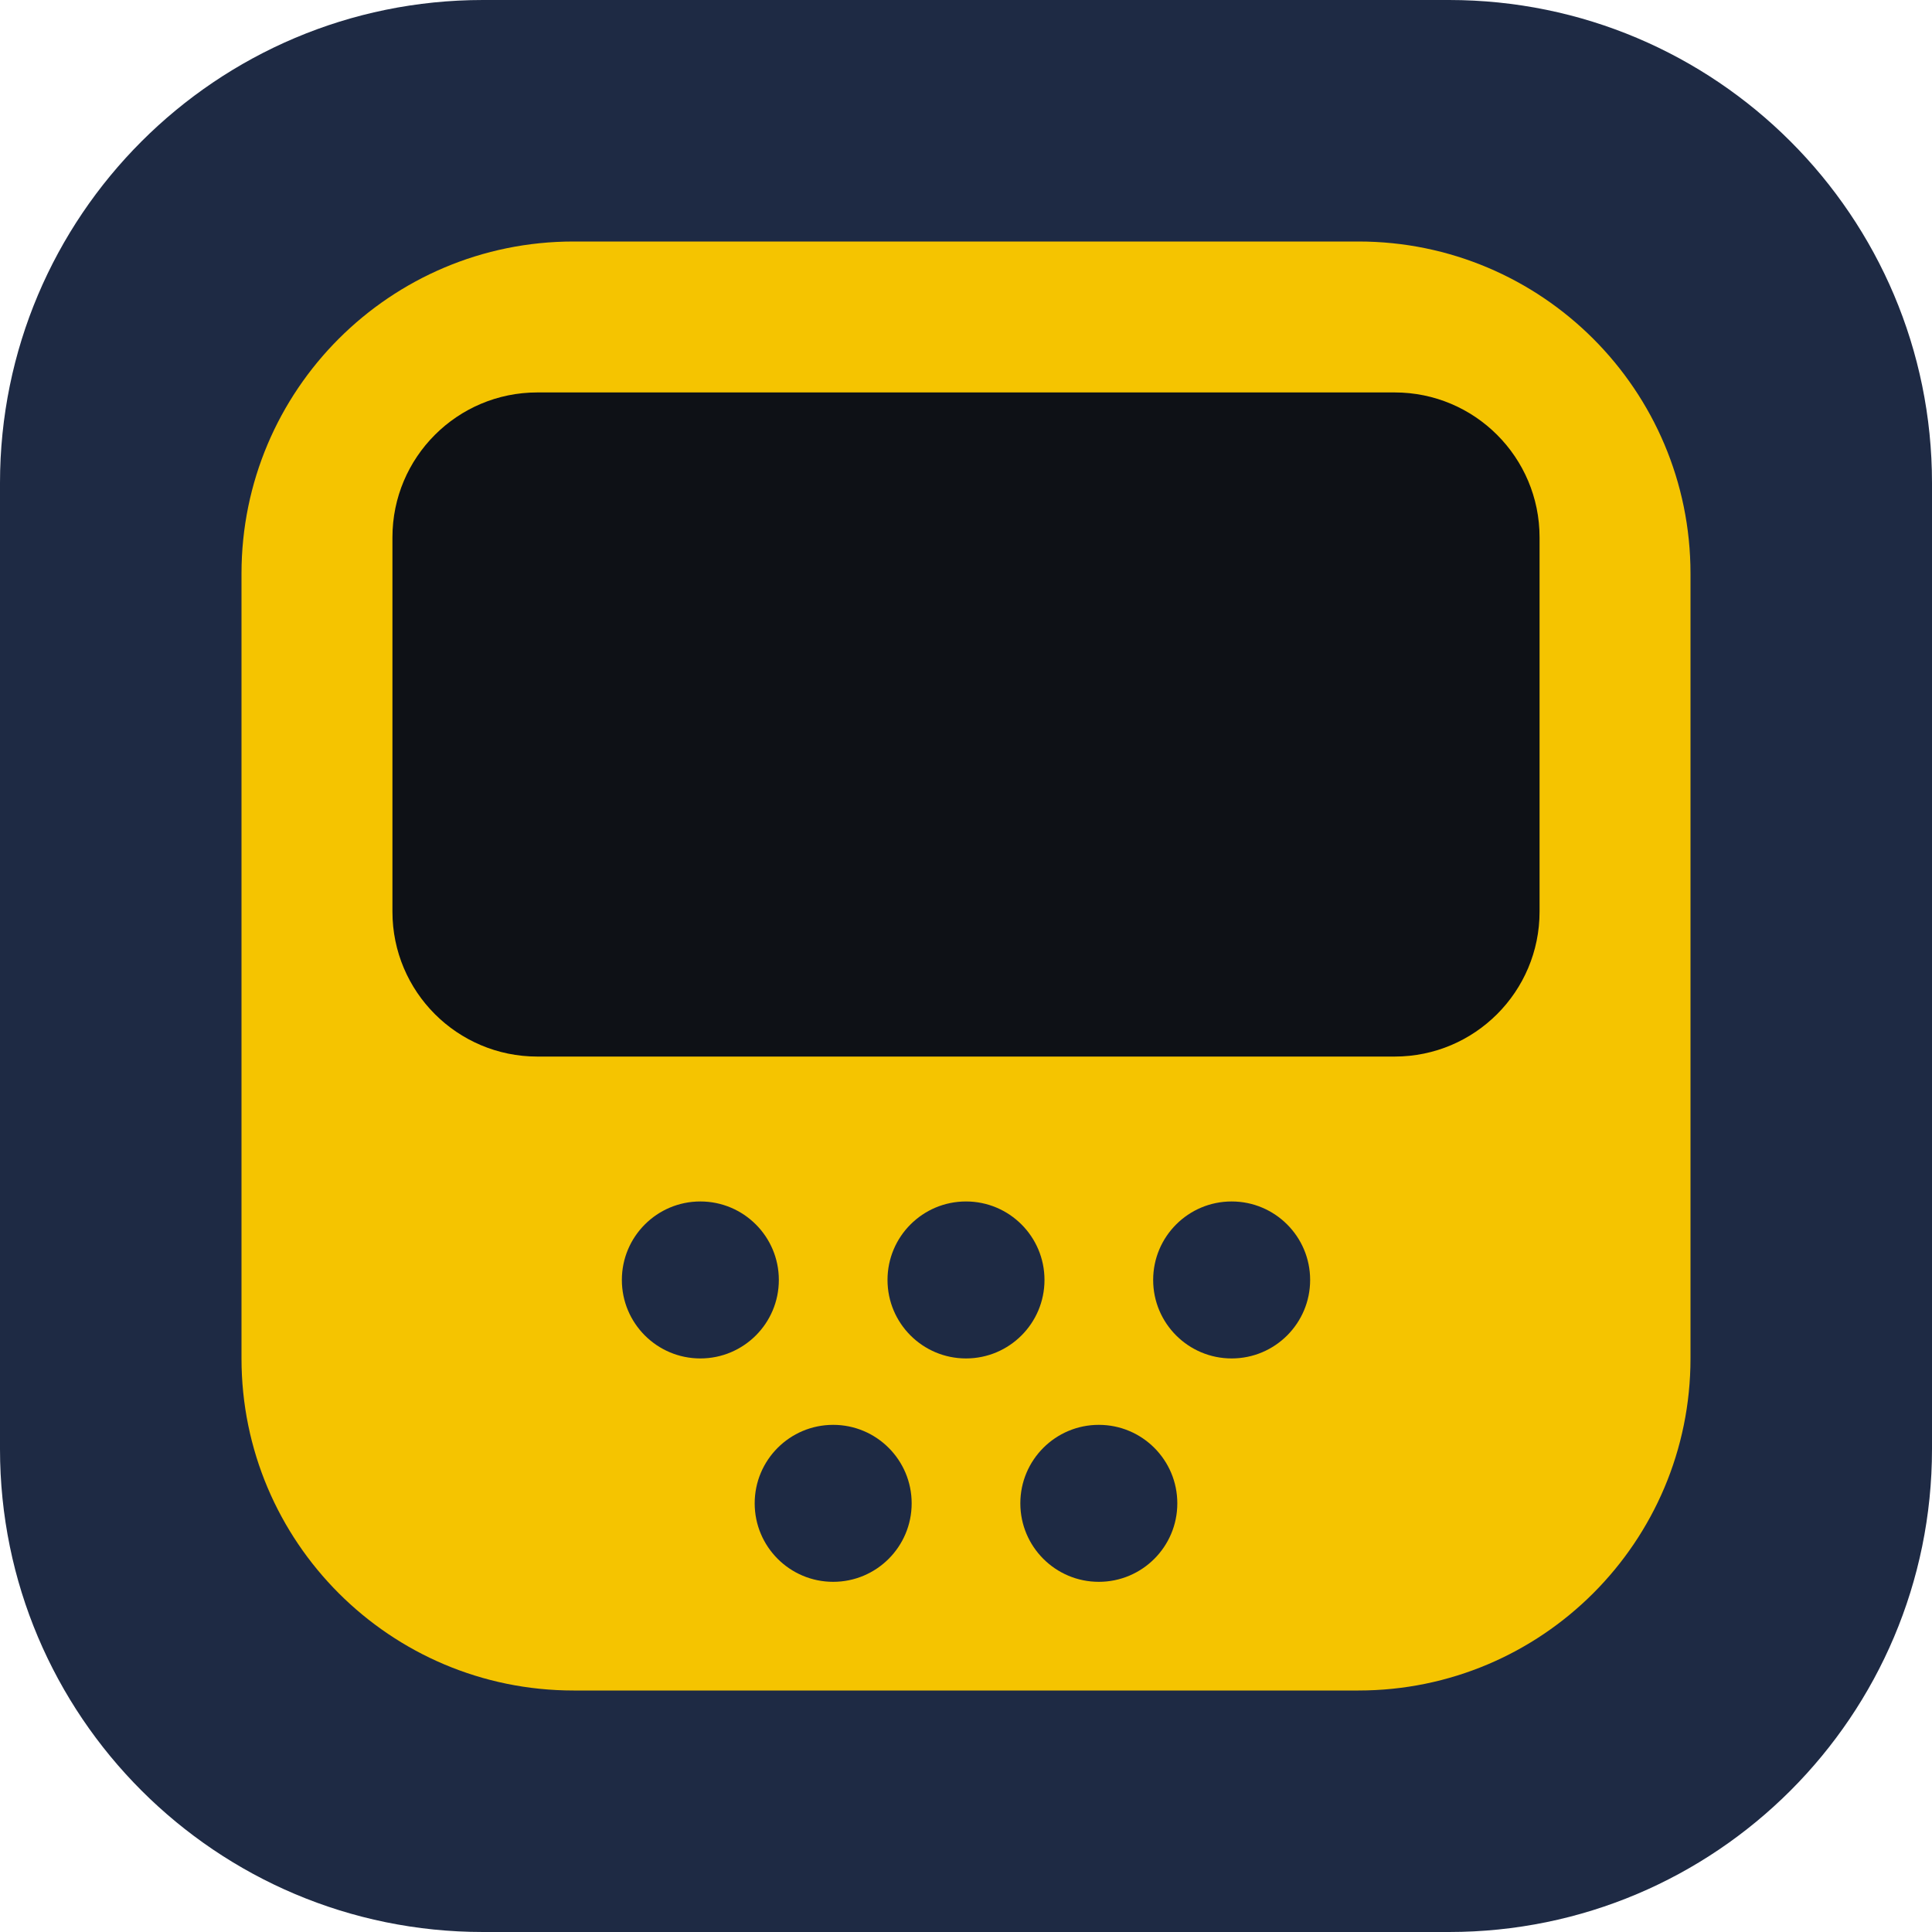
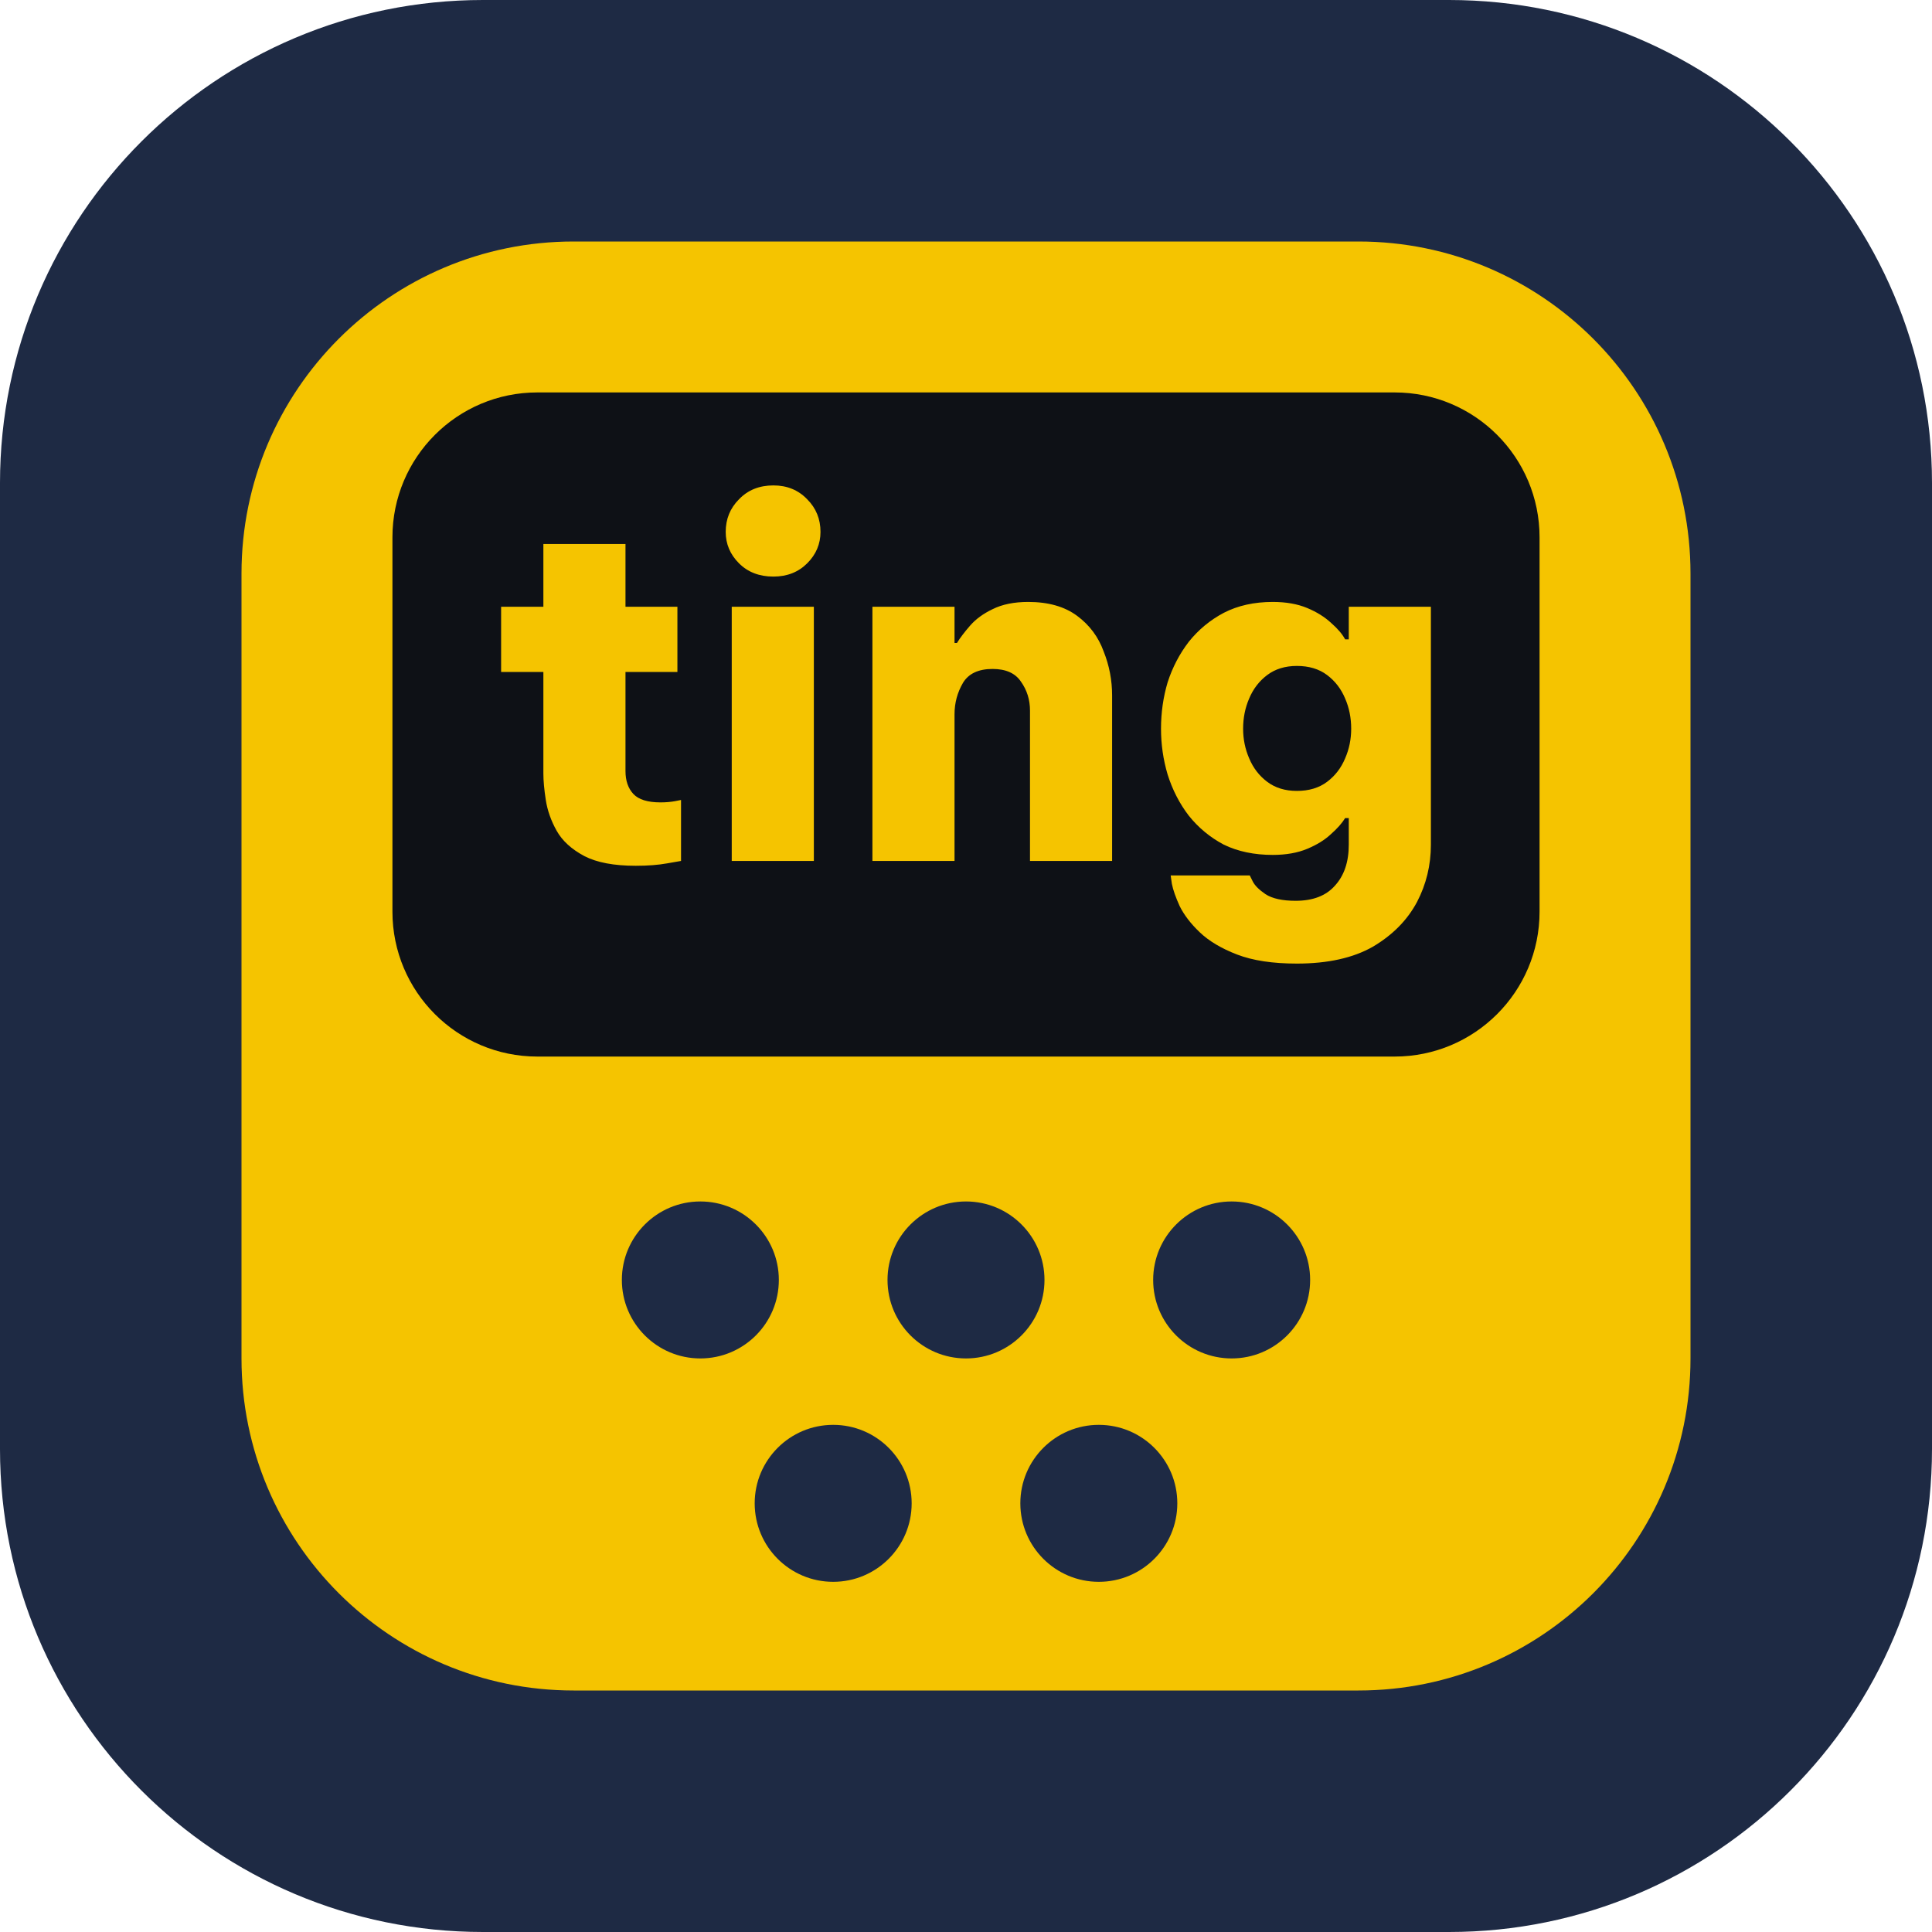
<svg xmlns="http://www.w3.org/2000/svg" viewBox="0 0 32 32">
  <rect width="32" height="32" rx="8" fill="#1E2A44" />
  <rect x="4" y="4" width="24" height="24" rx="5.5" fill="#F5C400" />
  <rect x="6.5" y="6.5" width="19" height="11" rx="2.4" fill="#0E1116" />
+   <path fill="#F5C400" d="M10.53 14.34Q9.99 14.34 9.68 14.18Q9.36 14.01 9.22 13.76Q9.08 13.51 9.04 13.25Q9 12.99 9 12.81L9 11.13L8.3 11.13L8.3 10.05L9 10.05L9 9.01L10.36 9.01L10.36 10.05L11.22 10.05L11.22 11.13L10.36 11.13L10.36 12.77Q10.36 13.01 10.49 13.15Q10.62 13.29 10.94 13.29Q11.07 13.29 11.18 13.27Q11.28 13.25 11.28 13.25L11.28 14.26Q11.28 14.26 11.05 14.3Q10.83 14.34 10.53 14.34ZM12.81 9.55Q12.46 9.55 12.24 9.33Q12.02 9.11 12.02 8.81Q12.02 8.49 12.24 8.27Q12.46 8.04 12.81 8.04Q13.15 8.04 13.37 8.27Q13.59 8.49 13.59 8.81Q13.59 9.11 13.37 9.33Q13.15 9.55 12.81 9.55ZM12.12 14.26L12.12 10.05L13.48 10.05L13.48 14.26ZM14.45 14.26L14.45 10.05L15.81 10.05L15.81 10.65L15.85 10.65Q15.93 10.52 16.07 10.36Q16.21 10.2 16.44 10.09Q16.68 9.97 17.03 9.97Q17.53 9.97 17.84 10.2Q18.15 10.43 18.28 10.79Q18.42 11.14 18.42 11.52L18.42 14.26L17.06 14.26L17.06 11.77Q17.06 11.5 16.91 11.29Q16.77 11.08 16.44 11.08Q16.09 11.08 15.95 11.31Q15.81 11.55 15.81 11.83L15.81 14.26ZM21.48 15.96Q20.88 15.96 20.49 15.81Q20.1 15.66 19.87 15.44Q19.65 15.23 19.54 15.01Q19.44 14.79 19.41 14.64Q19.39 14.5 19.39 14.5L20.7 14.5Q20.7 14.5 20.75 14.6Q20.8 14.7 20.96 14.81Q21.13 14.92 21.46 14.92Q21.89 14.92 22.11 14.67Q22.34 14.42 22.34 13.99L22.34 13.55L22.28 13.55Q22.2 13.68 22.04 13.82Q21.89 13.96 21.65 14.06Q21.41 14.16 21.08 14.16Q20.62 14.16 20.27 13.99Q19.93 13.81 19.69 13.51Q19.46 13.21 19.34 12.83Q19.23 12.46 19.23 12.07Q19.23 11.67 19.34 11.3Q19.46 10.93 19.69 10.63Q19.93 10.33 20.27 10.15Q20.62 9.97 21.08 9.97Q21.41 9.97 21.65 10.07Q21.89 10.17 22.05 10.32Q22.21 10.46 22.28 10.59L22.34 10.59L22.34 10.05L23.7 10.05L23.7 13.99Q23.7 14.5 23.47 14.94Q23.23 15.39 22.74 15.68Q22.25 15.96 21.48 15.96ZM21.48 13.1Q21.78 13.1 21.98 12.95Q22.18 12.8 22.28 12.56Q22.38 12.33 22.38 12.07Q22.38 11.8 22.28 11.57Q22.18 11.33 21.98 11.18Q21.78 11.03 21.48 11.03Q21.19 11.03 20.99 11.18Q20.79 11.33 20.69 11.57Q20.59 11.8 20.59 12.07Q20.59 12.33 20.69 12.56Q20.79 12.8 20.99 12.95Q21.19 13.1 21.48 13.1Z" />
  <g fill="#1E2A44">
    <circle cx="11.6" cy="21.2" r="1.3" />
    <circle cx="16" cy="21.2" r="1.3" />
    <circle cx="20.4" cy="21.2" r="1.3" />
    <circle cx="13.8" cy="24.9" r="1.3" />
    <circle cx="18.2" cy="24.9" r="1.3" />
  </g>
</svg>
